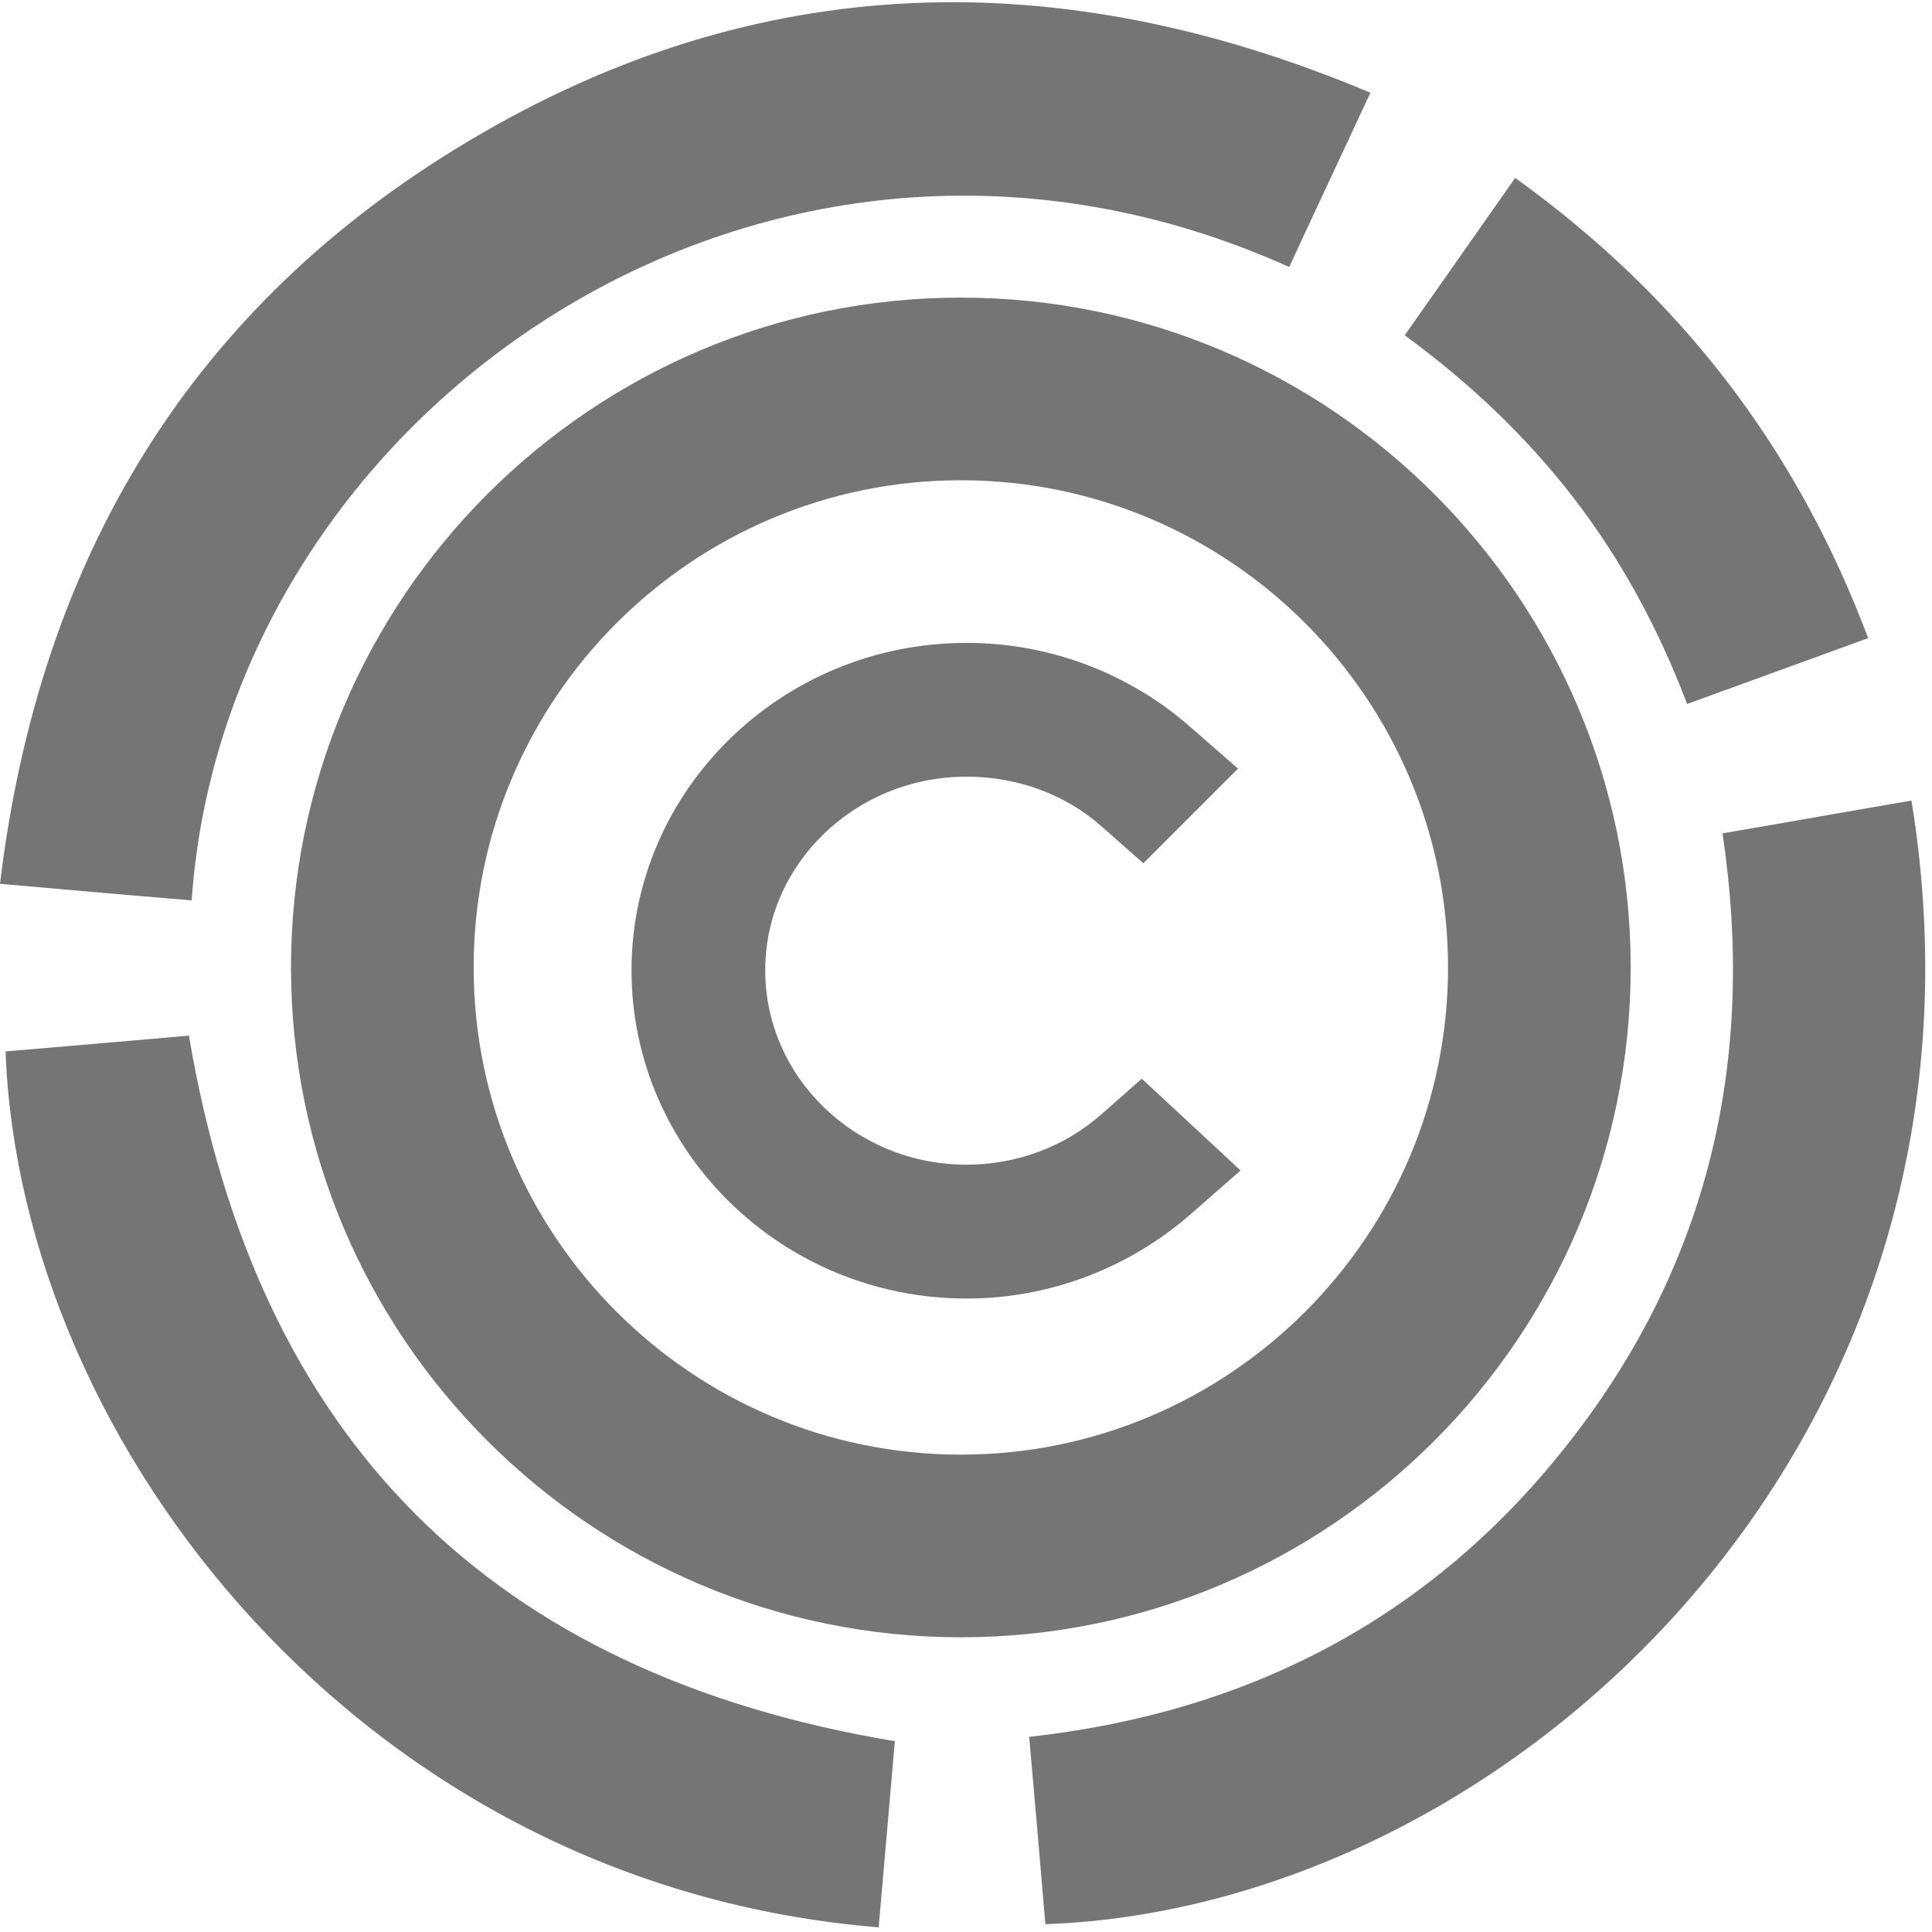
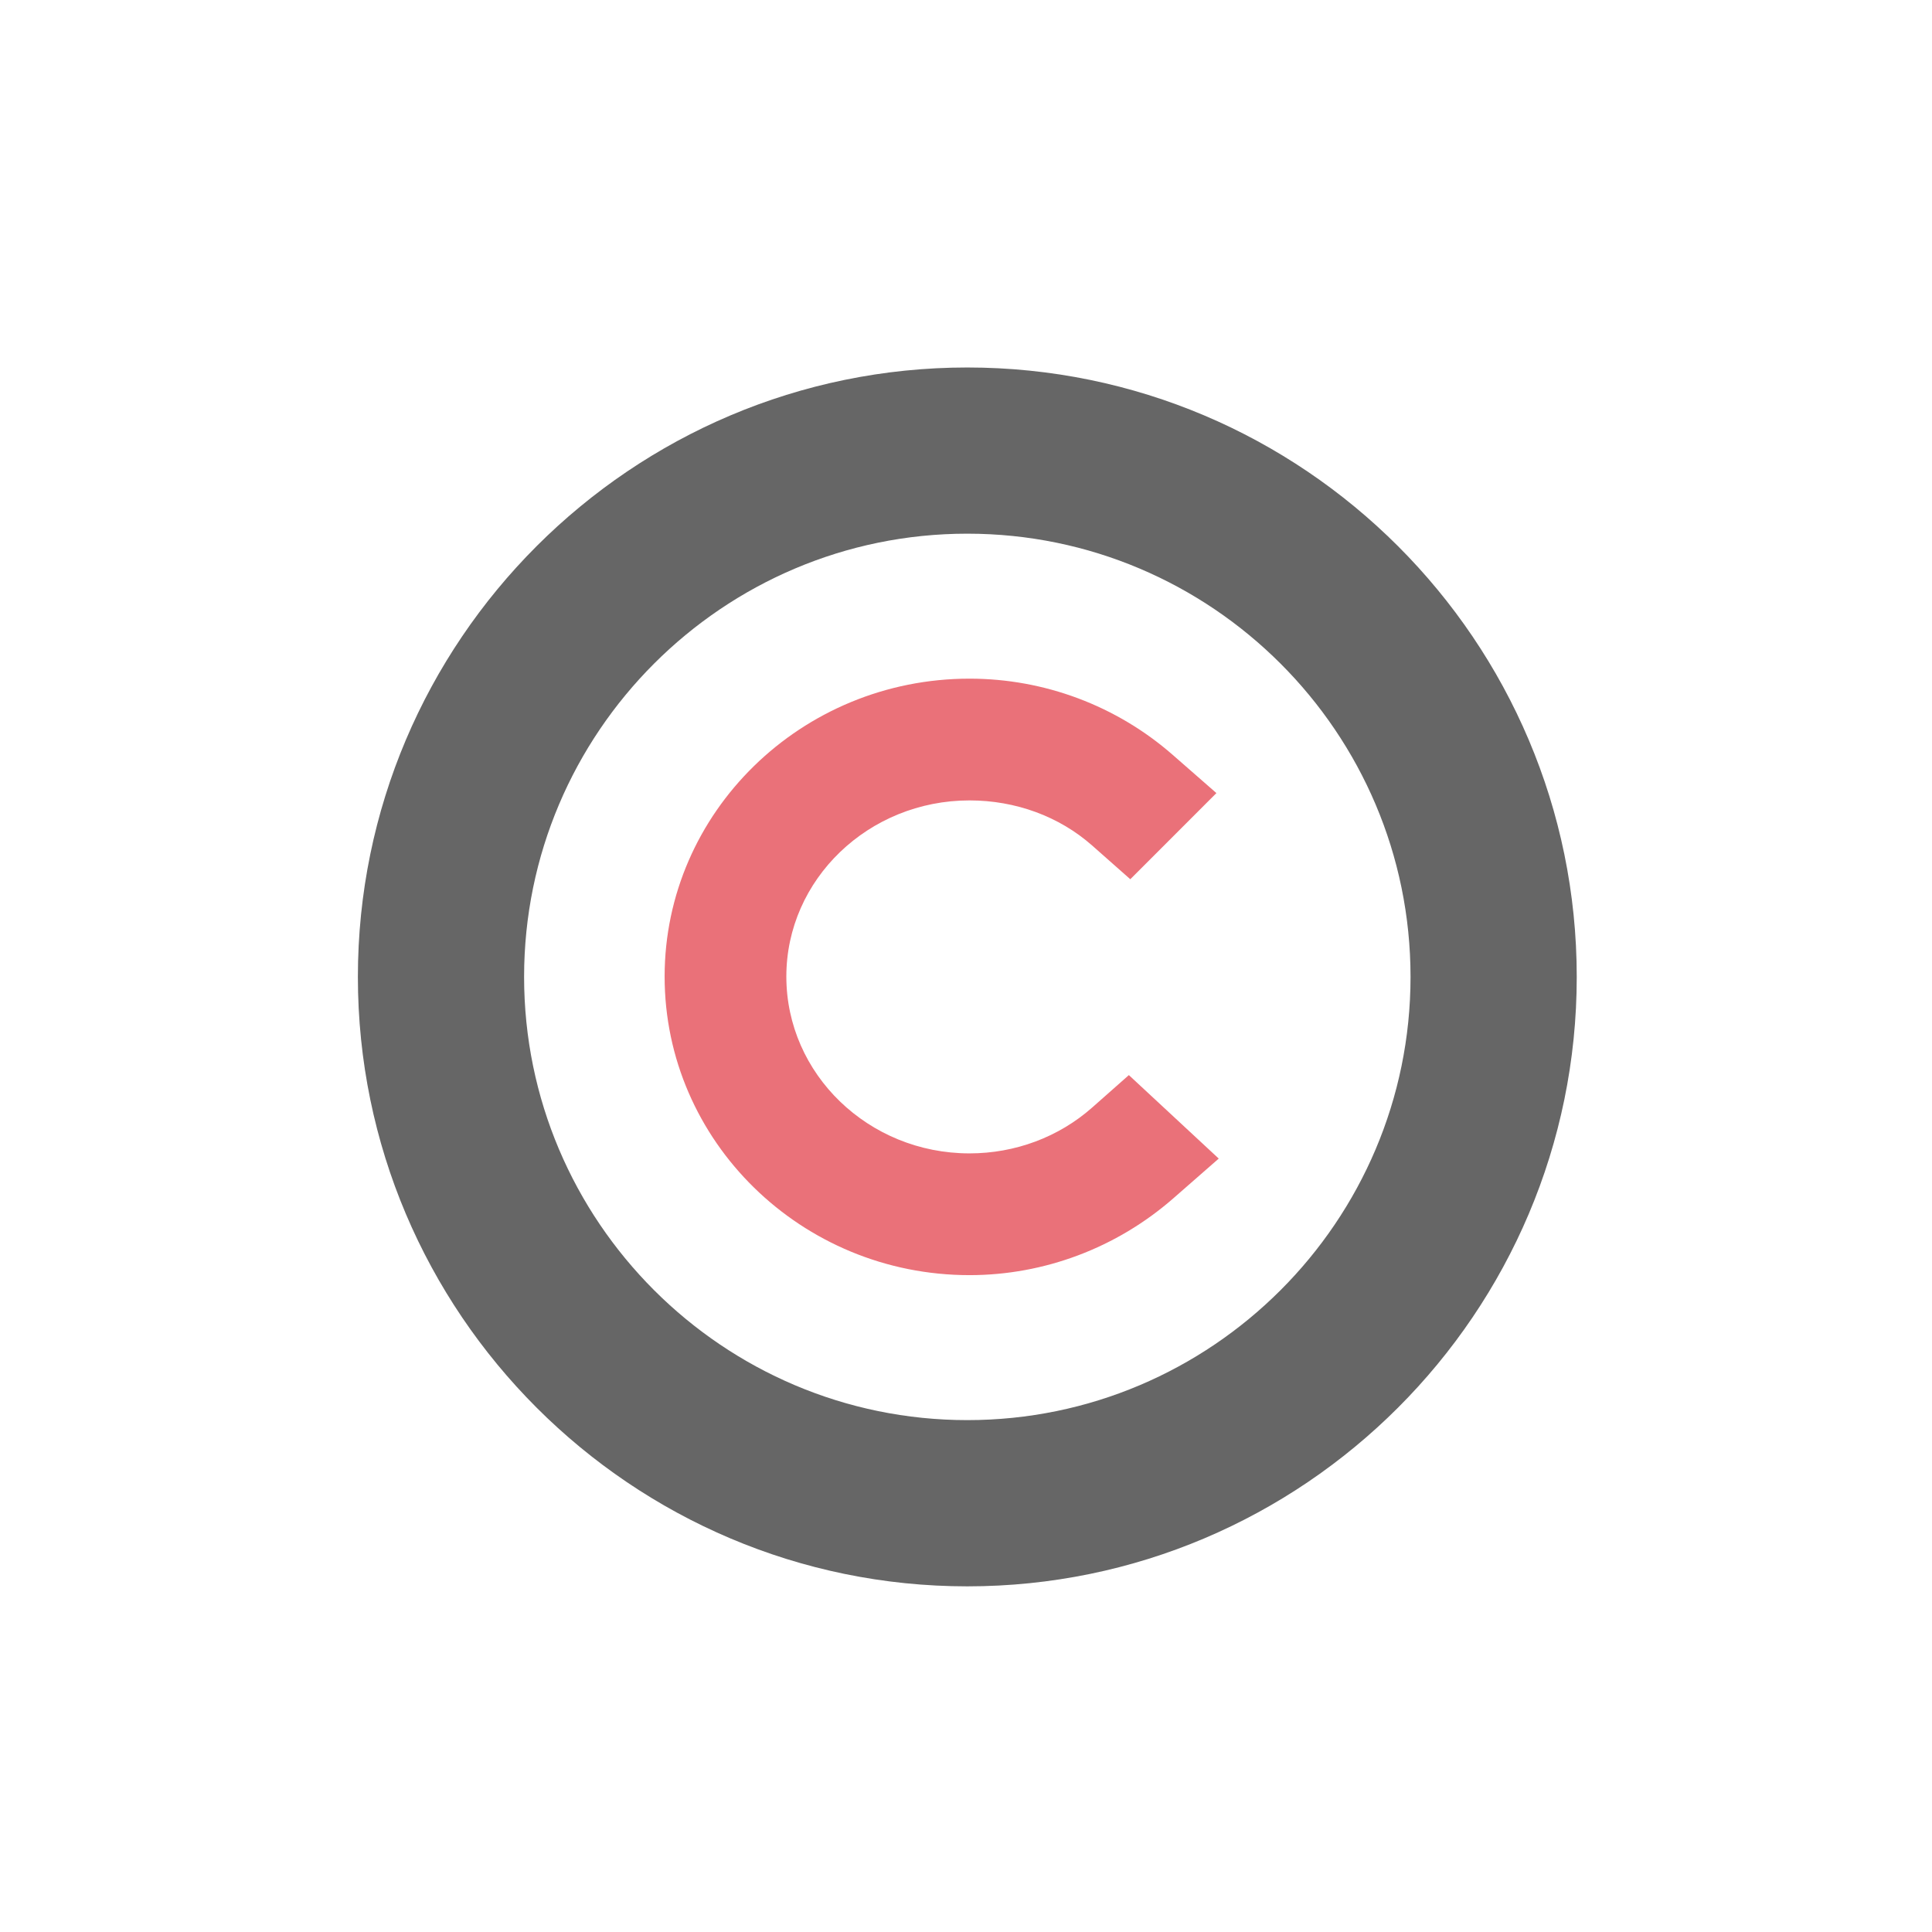
- <svg xmlns="http://www.w3.org/2000/svg" xmlns:xlink="http://www.w3.org/1999/xlink" version="1.1" id="Слой_1" x="0px" y="0px" width="24px" height="24px" viewBox="0 0 24 24" enable-background="new 0 0 24 24" xml:space="preserve">
-   <g opacity="0.54">
+ <svg xmlns="http://www.w3.org/2000/svg" xmlns:xlink="http://www.w3.org/1999/xlink" version="1.1" id="Слой_1" x="0px" y="0px" width="100px" height="100px" viewBox="0 0 100 100" enable-background="new 0 0 100 100" xml:space="preserve">
+   <g opacity="0.6">
    <g>
-       <defs>
-         <rect id="SVGID_1_" width="23.941" height="24" />
-       </defs>
-       <clipPath id="SVGID_2_">
-         <use xlink:href="#SVGID_1_" overflow="visible" />
-       </clipPath>
-       <path clip-path="url(#SVGID_2_)" d="M16.015,3.317c0.328-0.71,0.661-1.416,1.009-2.165C13.173-0.47,9.421-0.392,5.835,1.744    C2.366,3.807,0.485,6.942,0,10.979c0.823,0.073,1.602,0.142,2.381,0.206C2.807,5.085,9.548,0.407,16.015,3.317L16.015,3.317z     M16.015,3.317" />
-       <path clip-path="url(#SVGID_2_)" d="M23.745,9.945c-0.774,0.132-1.543,0.27-2.347,0.407c0.416,2.792-0.162,5.31-1.867,7.515    c-1.695,2.195-3.968,3.4-6.746,3.709c0.069,0.789,0.137,1.558,0.201,2.327C18.802,23.696,25.034,17.857,23.745,9.945L23.745,9.945    z M23.745,9.945" />
+       <g>
+         <defs>
+           <rect id="SVGID_1_" x="4.821" y="5.005" width="90.756" height="90.979" />
+         </defs>
+         <clipPath id="SVGID_2_">
+           <use xlink:href="#SVGID_1_" overflow="visible" />
+         </clipPath>
+       </g>
+       <g>
+         <path d="M50.068,19.021c-17.393,0-31.544,14.151-31.544,31.544s14.151,31.544,31.544,31.544s31.544-14.151,31.544-31.544     S67.461,19.021,50.068,19.021L50.068,19.021z M50.068,73.505c-12.649,0-22.941-10.291-22.941-22.941s10.291-22.941,22.941-22.941     s22.941,10.291,22.941,22.941S62.718,73.505,50.068,73.505L50.068,73.505z M58.59,55.801" />
+       </g>
    </g>
-     <path d="M2.347,12.865c-0.74,0.064-1.509,0.132-2.278,0.196c0.181,4.874,4.433,10.361,10.846,10.881   c0.069-0.789,0.137-1.563,0.201-2.312C6.099,20.791,3.194,17.886,2.347,12.865L2.347,12.865z M2.347,12.865" />
-     <path d="M19.542,6.178c0.598,0.774,1.058,1.626,1.416,2.567c0.745-0.27,1.479-0.539,2.249-0.818   c-0.887-2.361-2.332-4.242-4.385-5.717c-0.455,0.652-0.906,1.289-1.372,1.955C18.244,4.747,18.949,5.409,19.542,6.178L19.542,6.178   z M19.542,6.178" />
-     <g>
-       <path d="M11.936,3.697c-4.588,0-8.321,3.733-8.321,8.321s3.733,8.321,8.321,8.321s8.321-3.733,8.321-8.321    S16.524,3.697,11.936,3.697L11.936,3.697z M11.936,18.07c-3.337,0-6.052-2.715-6.052-6.052s2.715-6.052,6.052-6.052    s6.052,2.715,6.052,6.052S15.273,18.07,11.936,18.07L11.936,18.07z M14.184,13.4l1.227,1.14l-0.618,0.541    c-0.774,0.677-1.763,1.05-2.785,1.05c-2.296,0-4.163-1.829-4.163-4.077c0-2.243,1.867-4.068,4.163-4.068    c1.022,0,2.008,0.37,2.775,1.041l0.596,0.521l-1.176,1.176l-0.522-0.461c-0.449-0.396-1.043-0.615-1.674-0.615    c-1.379,0-2.501,1.079-2.501,2.405c0,1.332,1.122,2.415,2.501,2.415c0.623,0,1.217-0.222,1.674-0.625L14.184,13.4z M14.184,13.4" />
-     </g>
+     <path fill="#DC121F" d="M58.43,55.647l4.652,4.321l-2.344,2.051c-2.935,2.568-6.685,3.982-10.557,3.982   c-8.702,0-15.78-6.932-15.78-15.455c0-8.502,7.078-15.419,15.78-15.419c3.876,0,7.613,1.402,10.521,3.947l2.259,1.976l-4.457,4.459   l-1.979-1.749c-1.703-1.502-3.955-2.331-6.344-2.331c-5.227,0-9.48,4.09-9.48,9.117c0,5.048,4.253,9.153,9.48,9.153   c2.362,0,4.615-0.842,6.344-2.368L58.43,55.647z" />
  </g>
</svg>
